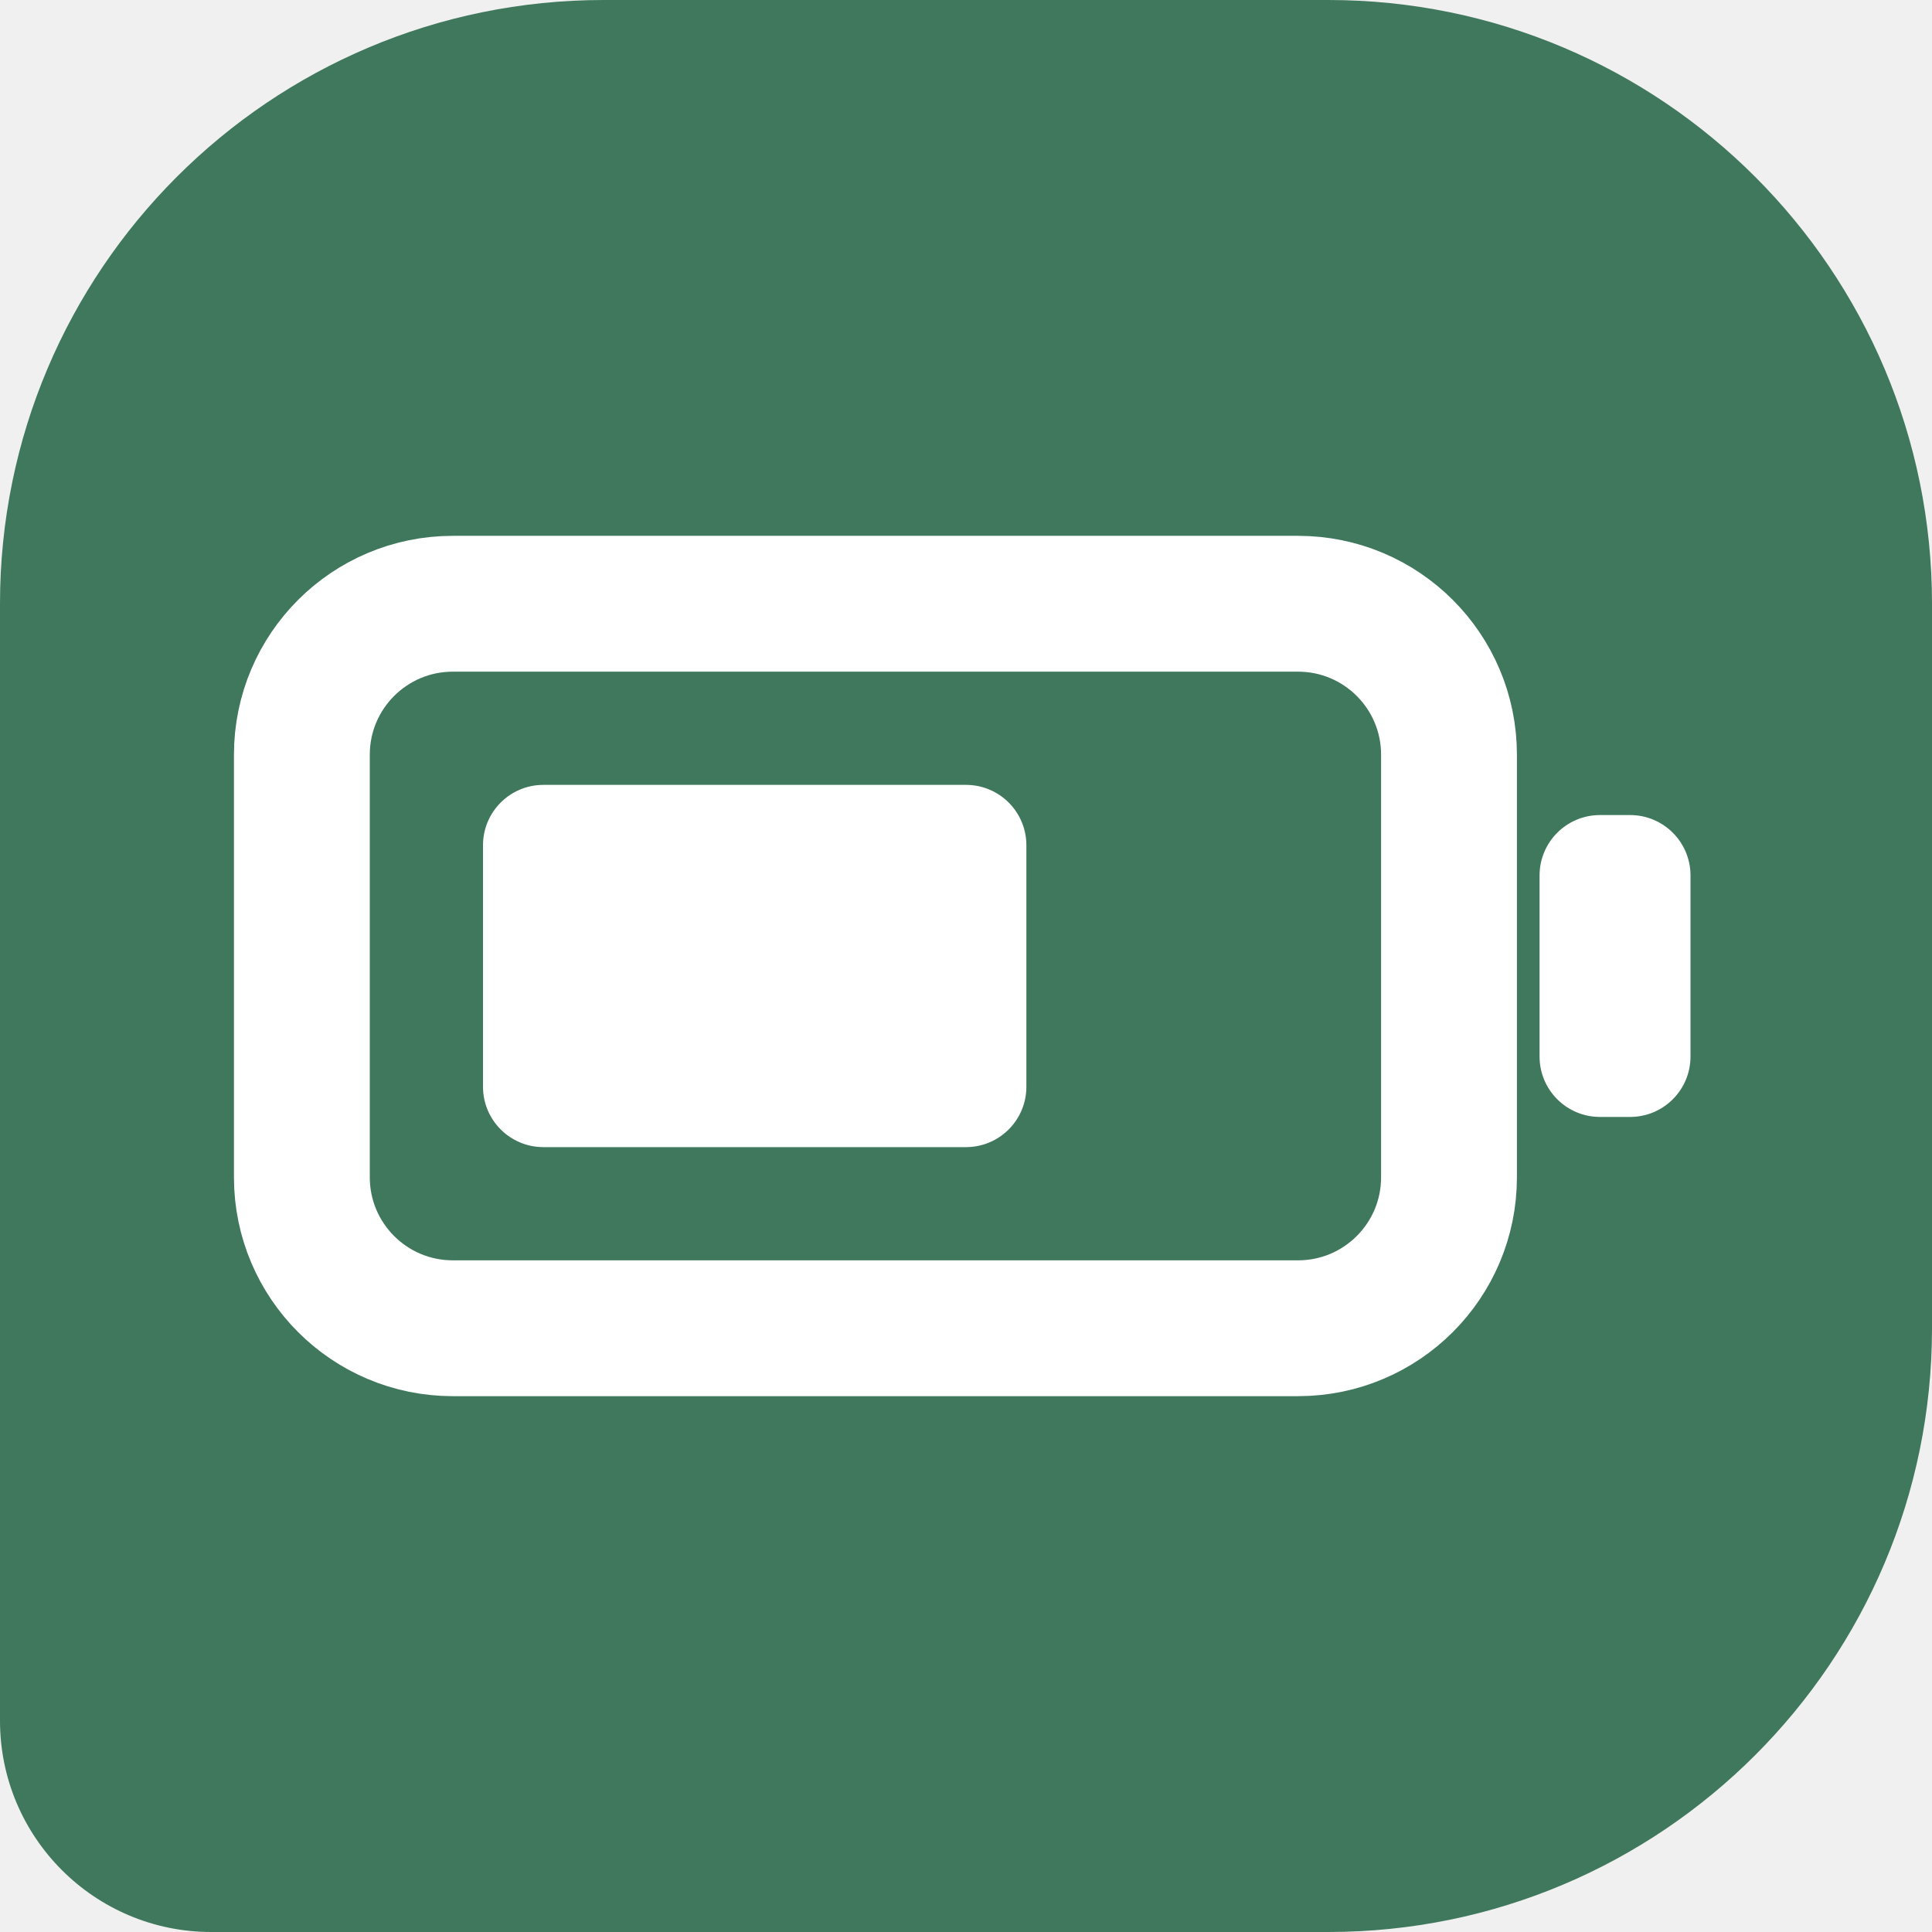
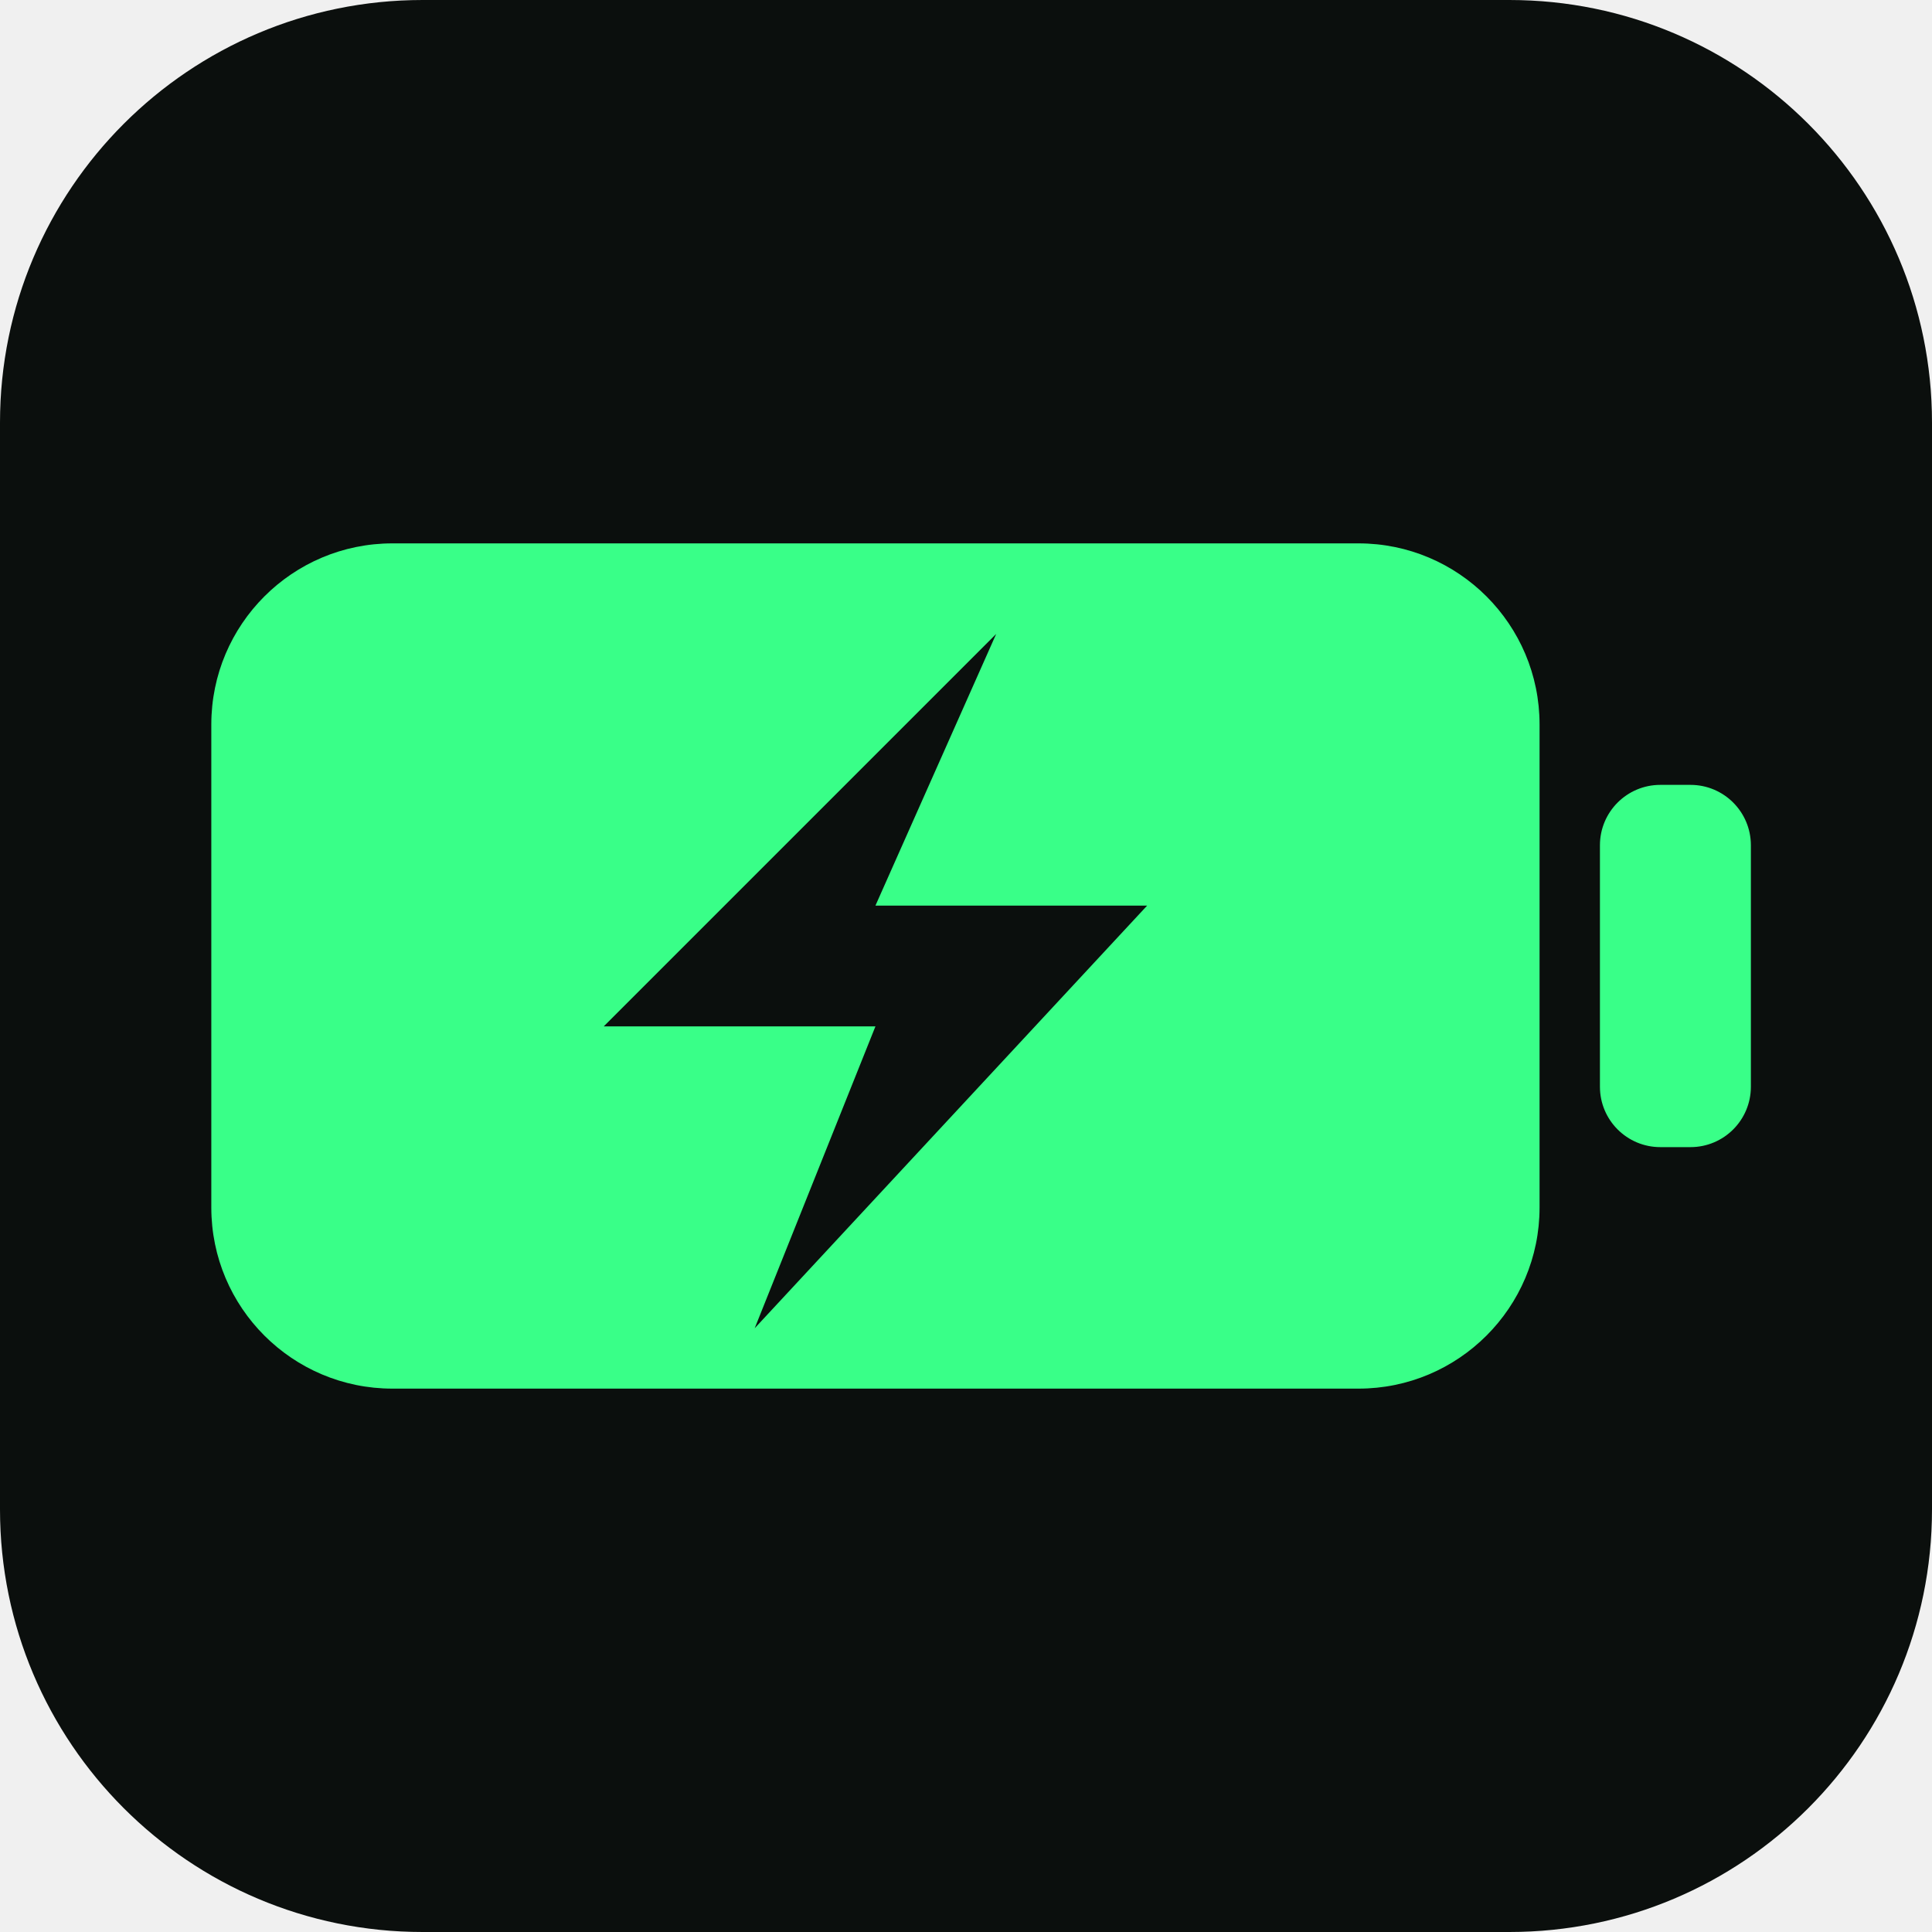
<svg xmlns="http://www.w3.org/2000/svg" viewBox="0 0 64 64">
-   <path fill="#3f785c" d="M20 0H44A20 20 0 0 1 64 20V44A20 20 0 0 1 44 64H7A7 7 0 0 1 0 57V20A20 20 0 0 1 20 0Z" />
-   <rect x="10" y="20" width="38" height="24" rx="5" fill="none" stroke="#fff" stroke-width="4.5" />
-   <rect x="16" y="26" width="18" height="12" rx="2" fill="#fff" />
-   <rect x="51" y="27" width="5" height="10" rx="2" fill="#fff" />
+   <rect width="64" height="64" rx="14" fill="#0b0f0d" />
+   <rect x="7" y="18" width="44" height="28" rx="6" fill="#39ff88" />
+   <rect x="53" y="26" width="5" height="12" rx="2" fill="#39ff88" />
+   <path d="M33 21 20 34h9l-4 10 13-14h-9z" fill="#0b0f0d" />
</svg>
